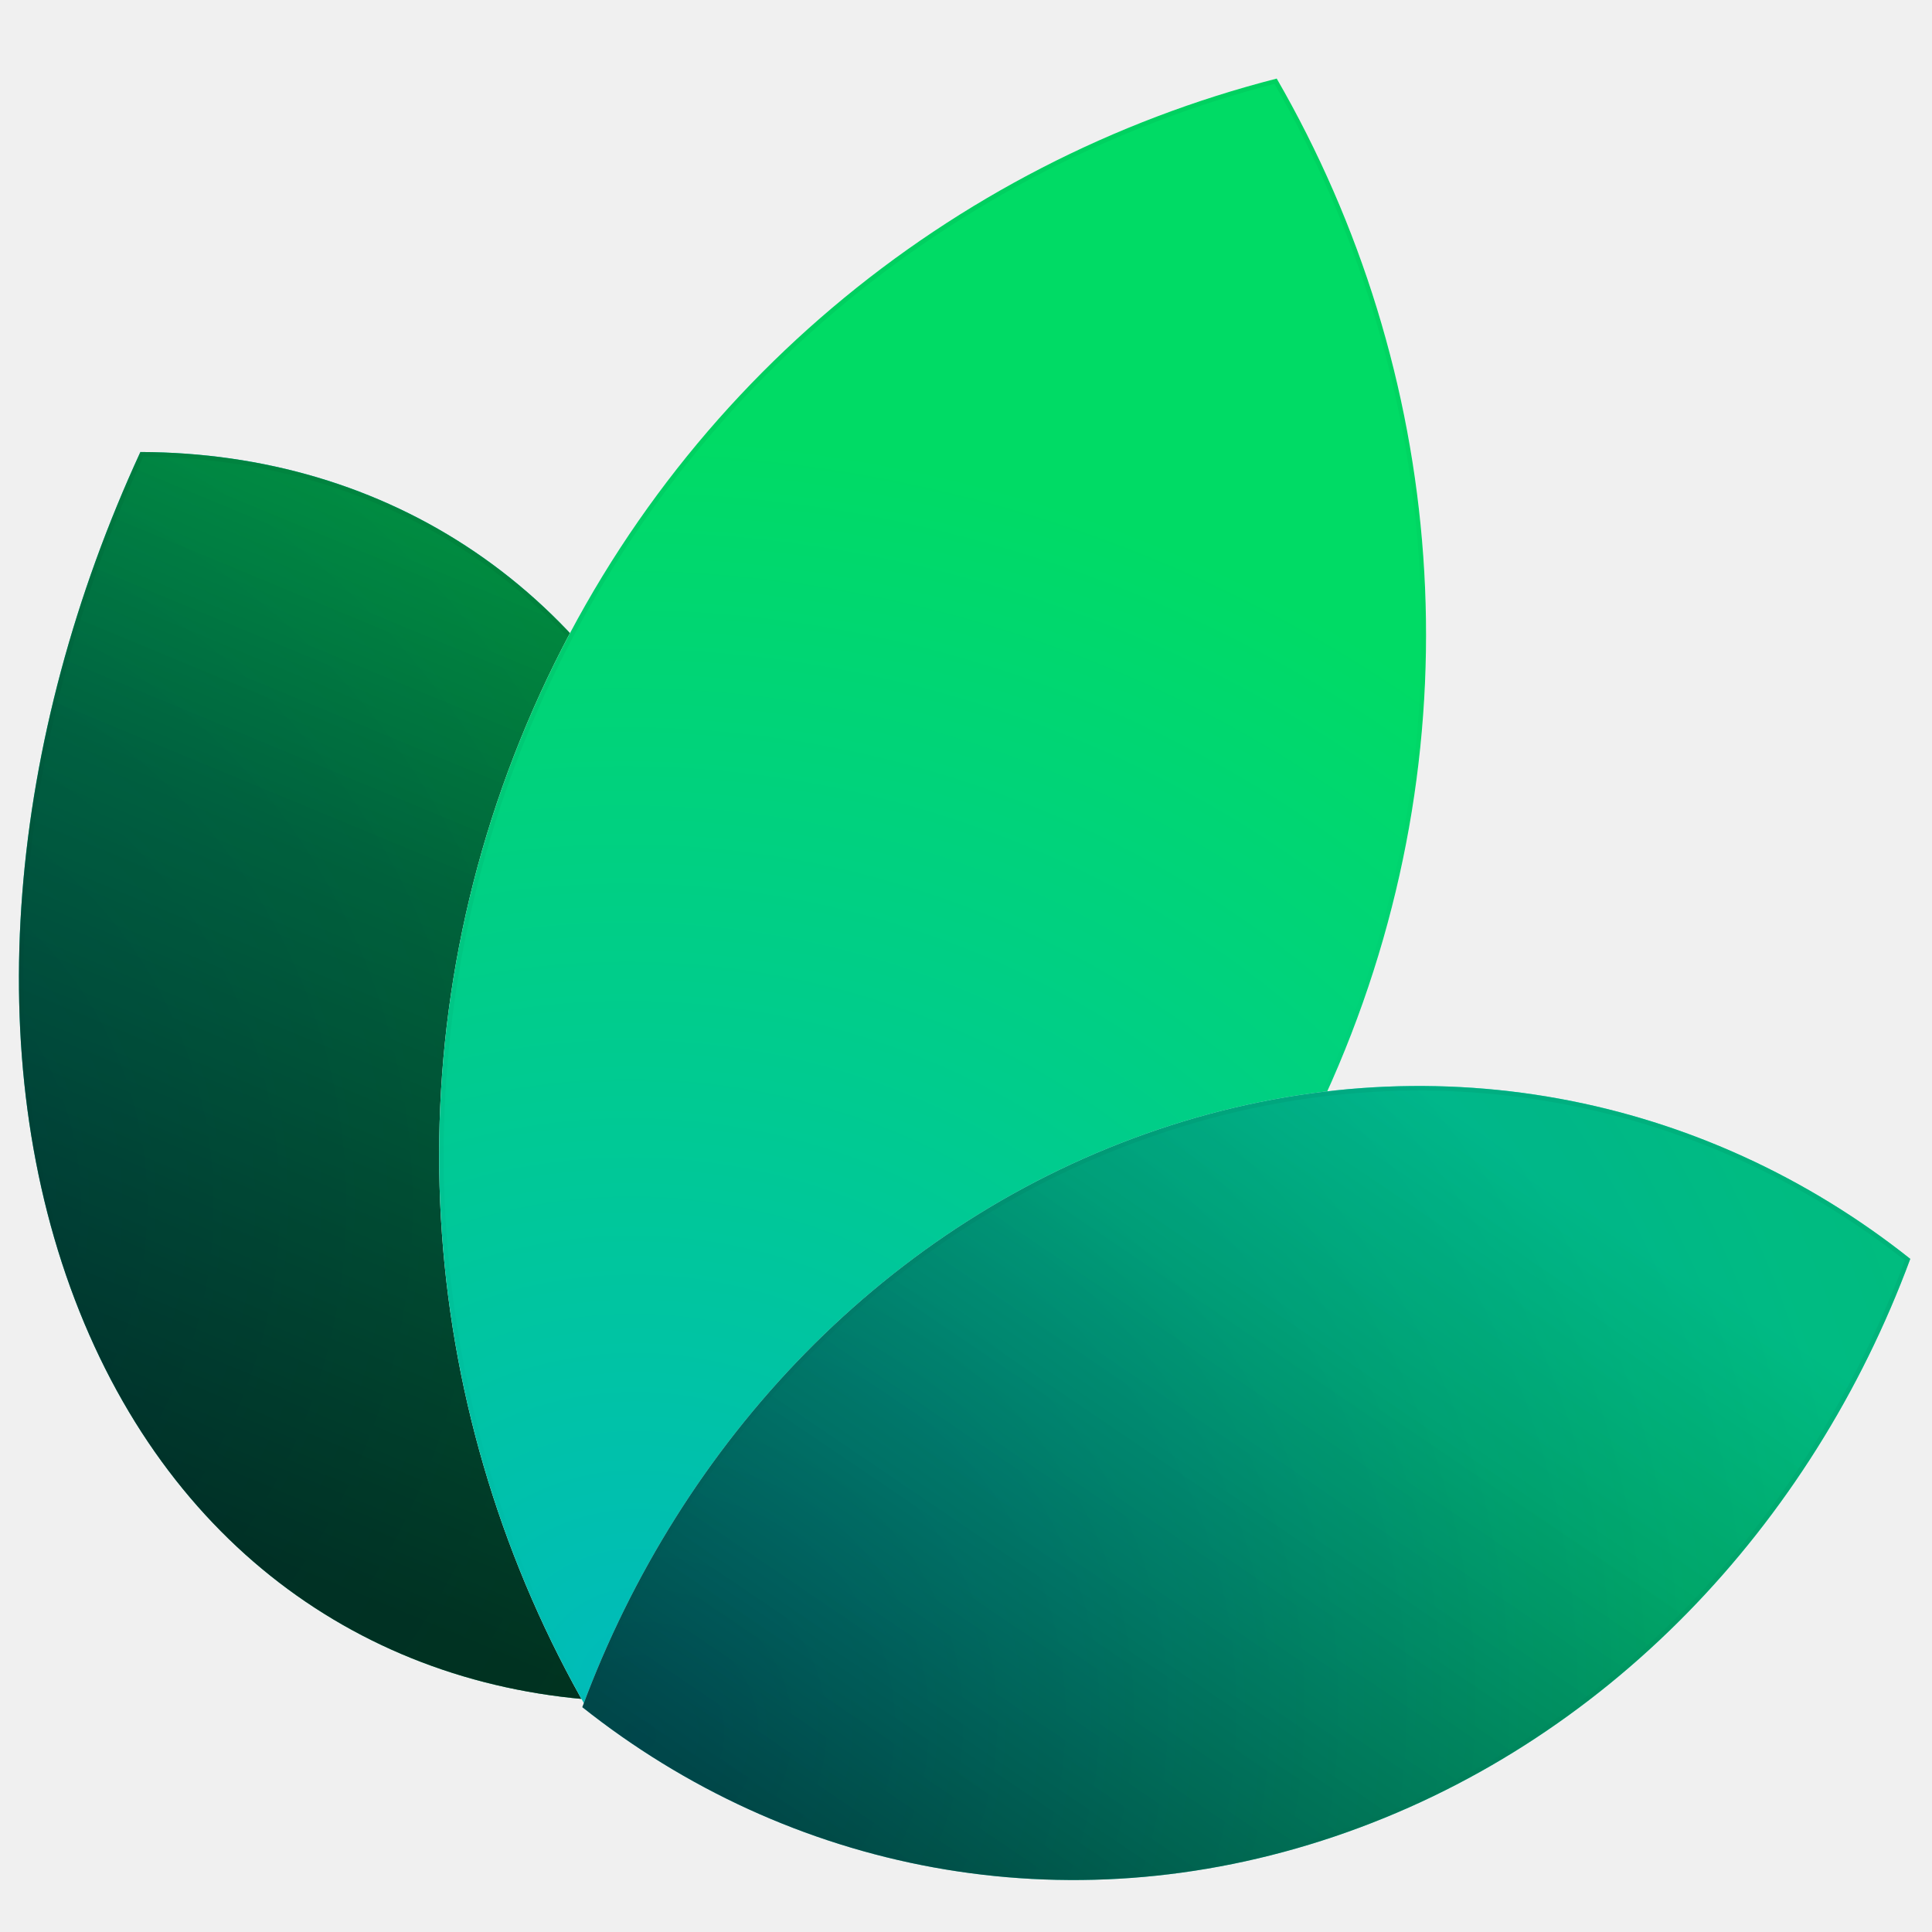
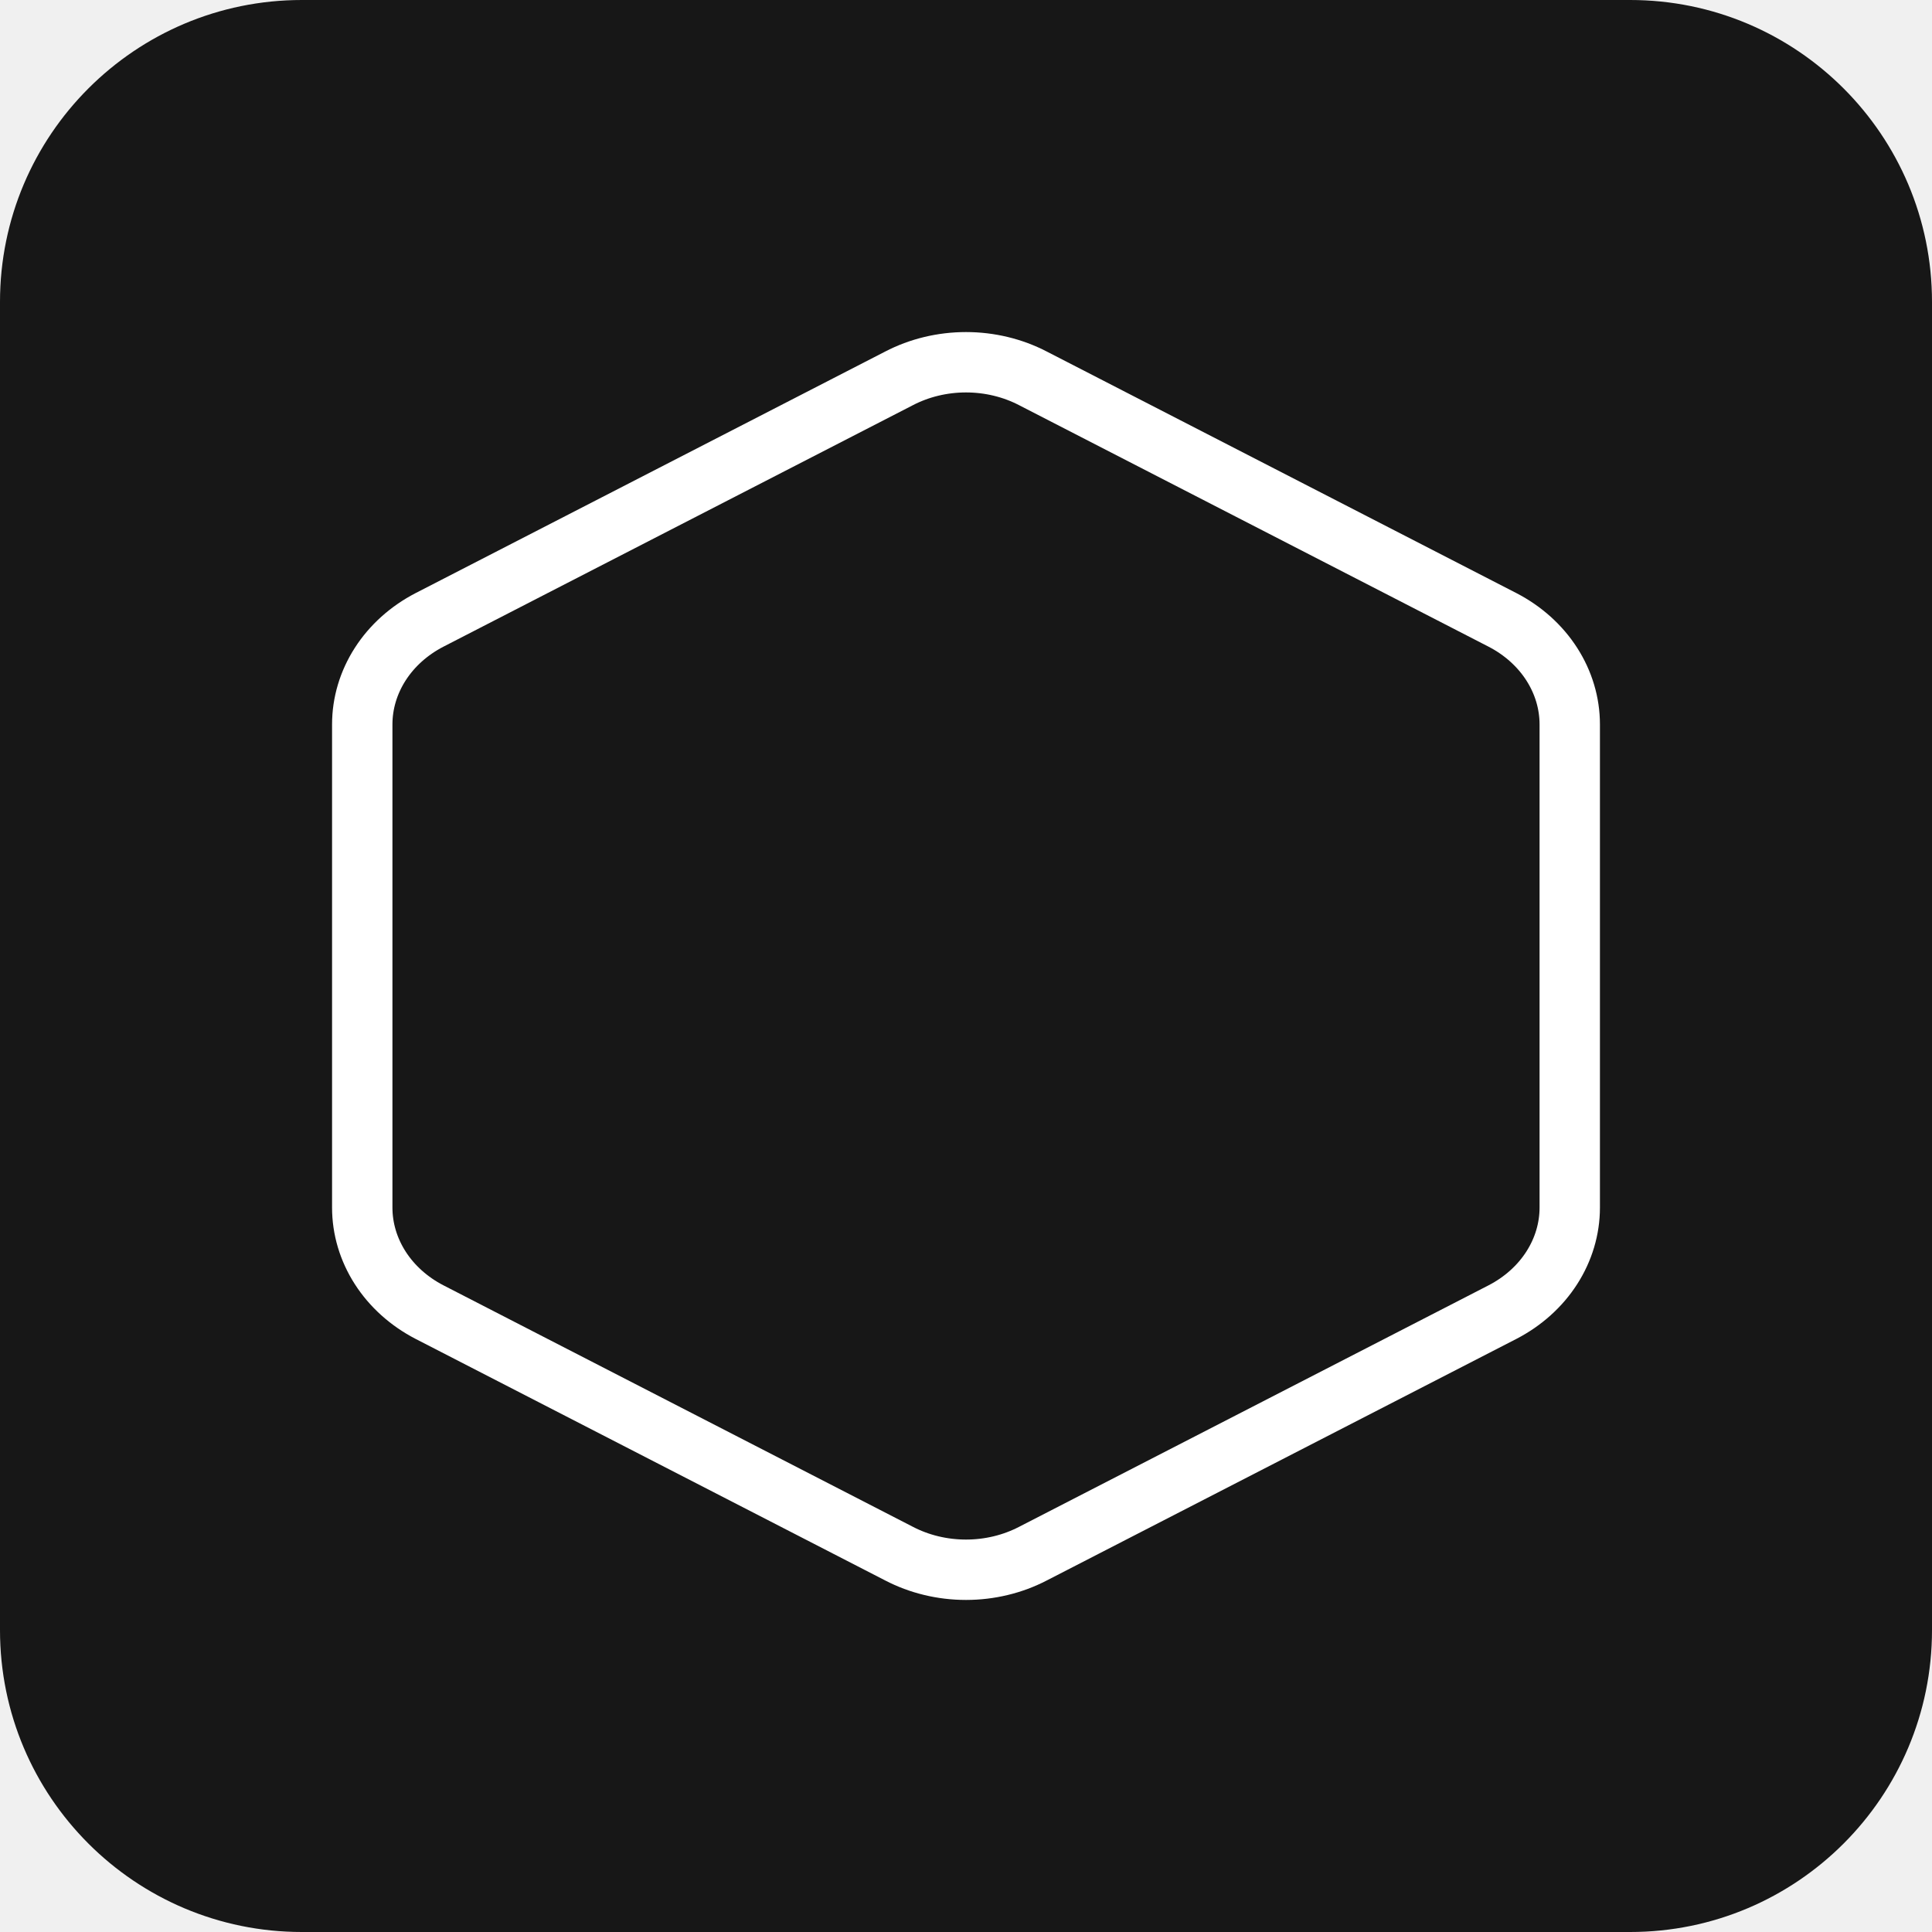
- <svg xmlns="http://www.w3.org/2000/svg" width="24" height="24" viewBox="0 0 24 24" fill="none">
-   <path d="M7.953 21.139C4.896 21.13 2.255 19.458 0.987 16.29C-0.28 13.121 0.109 9.163 1.744 5.615C4.801 5.624 7.442 7.296 8.71 10.465C9.977 13.633 9.588 17.591 7.953 21.139Z" fill="white" />
-   <path d="M7.953 21.139C4.896 21.13 2.255 19.458 0.987 16.29C-0.28 13.121 0.109 9.163 1.744 5.615C4.801 5.624 7.442 7.296 8.71 10.465C9.977 13.633 9.588 17.591 7.953 21.139Z" fill="url(#paint0_radial_101_2703)" />
-   <path d="M7.953 21.139C4.896 21.13 2.255 19.458 0.987 16.29C-0.28 13.121 0.109 9.163 1.744 5.615C4.801 5.624 7.442 7.296 8.71 10.465C9.977 13.633 9.588 17.591 7.953 21.139Z" fill="black" fill-opacity="0.5" style="mix-blend-mode:hard-light" />
-   <path d="M7.953 21.139C4.896 21.13 2.255 19.458 0.987 16.29C-0.28 13.121 0.109 9.163 1.744 5.615C4.801 5.624 7.442 7.296 8.71 10.465C9.977 13.633 9.588 17.591 7.953 21.139Z" fill="url(#paint1_linear_101_2703)" fill-opacity="0.5" style="mix-blend-mode:hard-light" />
-   <path d="M8.684 10.476C9.945 13.63 9.561 17.572 7.935 21.111C4.897 21.096 2.274 19.431 1.013 16.279C-0.248 13.124 0.136 9.182 1.762 5.643C4.8 5.659 7.423 7.324 8.684 10.476Z" stroke="url(#paint2_linear_101_2703)" stroke-opacity="0.05" stroke-width="0.056" />
-   <path d="M7.31 21.257C11.354 20.221 14.884 17.375 16.628 13.236C18.373 9.097 17.945 4.587 15.86 0.976C11.816 2.012 8.287 4.858 6.542 8.998C4.797 13.137 5.225 17.646 7.31 21.257Z" fill="white" />
-   <path d="M7.31 21.257C11.354 20.221 14.884 17.375 16.628 13.236C18.373 9.097 17.945 4.587 15.86 0.976C11.816 2.012 8.287 4.858 6.542 8.998C4.797 13.137 5.225 17.646 7.31 21.257Z" fill="url(#paint3_radial_101_2703)" />
-   <path d="M16.603 13.225C14.864 17.349 11.351 20.187 7.324 21.225C5.253 17.624 4.829 13.132 6.568 9.009C8.306 4.885 11.819 2.047 15.846 1.009C17.918 4.61 18.341 9.101 16.603 13.225Z" stroke="url(#paint4_linear_101_2703)" stroke-opacity="0.05" stroke-width="0.056" />
-   <path d="M7.234 21.207C9.789 23.237 13.21 23.951 16.577 22.814C19.944 21.677 22.506 18.945 23.73 15.638C21.175 13.608 17.754 12.894 14.387 14.031C11.02 15.168 8.458 17.901 7.234 21.207Z" fill="white" />
-   <path d="M7.234 21.207C9.789 23.237 13.21 23.951 16.577 22.814C19.944 21.677 22.506 18.945 23.73 15.638C21.175 13.608 17.754 12.894 14.387 14.031C11.02 15.168 8.458 17.901 7.234 21.207Z" fill="url(#paint5_radial_101_2703)" />
-   <path d="M7.234 21.207C9.789 23.237 13.21 23.951 16.577 22.814C19.944 21.677 22.506 18.945 23.73 15.638C21.175 13.608 17.754 12.894 14.387 14.031C11.02 15.168 8.458 17.901 7.234 21.207Z" fill="black" fill-opacity="0.2" style="mix-blend-mode:hard-light" />
-   <path d="M7.234 21.207C9.789 23.237 13.21 23.951 16.577 22.814C19.944 21.677 22.506 18.945 23.73 15.638C21.175 13.608 17.754 12.894 14.387 14.031C11.02 15.168 8.458 17.901 7.234 21.207Z" fill="url(#paint6_linear_101_2703)" fill-opacity="0.5" style="mix-blend-mode:hard-light" />
-   <path d="M16.568 22.787C13.218 23.918 9.814 23.212 7.267 21.198C8.492 17.907 11.044 15.189 14.396 14.058C17.747 12.927 21.15 13.633 23.697 15.648C22.472 18.938 19.92 21.656 16.568 22.787Z" stroke="url(#paint7_linear_101_2703)" stroke-opacity="0.05" stroke-width="0.056" />
-   <defs>
-     <radialGradient id="paint0_radial_101_2703" cx="0" cy="0" r="1" gradientUnits="userSpaceOnUse" gradientTransform="translate(-3.00503 15.023) rotate(-10.029) scale(17.9572 17.784)">
-       <stop stop-color="#00B0BB" />
-       <stop offset="1" stop-color="#00DB65" />
-     </radialGradient>
-     <linearGradient id="paint1_linear_101_2703" x1="7.39" y1="4.813" x2="1.63" y2="18.689" gradientUnits="userSpaceOnUse">
-       <stop stop-color="#18E299" />
-       <stop offset="1" />
-     </linearGradient>
-     <linearGradient id="paint2_linear_101_2703" x1="7.948" y1="8.016" x2="1.761" y2="18.746" gradientUnits="userSpaceOnUse">
-       <stop />
-       <stop offset="1" stop-opacity="0" />
-     </linearGradient>
-     <radialGradient id="paint3_radial_101_2703" cx="0" cy="0" r="1" gradientUnits="userSpaceOnUse" gradientTransform="translate(8.11404 20.8822) rotate(-75.7542) scale(21.6246 23.7772)">
-       <stop stop-color="#00BBBB" />
-       <stop offset="0.713" stop-color="#00DB65" />
-     </radialGradient>
-     <linearGradient id="paint4_linear_101_2703" x1="7.602" y1="5.871" x2="15.556" y2="16.372" gradientUnits="userSpaceOnUse">
-       <stop />
-       <stop offset="1" stop-opacity="0" />
-     </linearGradient>
-     <radialGradient id="paint5_radial_101_2703" cx="0" cy="0" r="1" gradientUnits="userSpaceOnUse" gradientTransform="translate(7.84537 21.5181) rotate(-20.3525) scale(18.5603 17.32)">
-       <stop stop-color="#00B0BB" />
-       <stop offset="1" stop-color="#00DB65" />
-     </radialGradient>
-     <linearGradient id="paint6_linear_101_2703" x1="16.808" y1="13.007" x2="10.041" y2="22.994" gradientUnits="userSpaceOnUse">
-       <stop stop-color="#00B1BC" />
-       <stop offset="1" />
-     </linearGradient>
-     <linearGradient id="paint7_linear_101_2703" x1="16.808" y1="13.007" x2="14.169" y2="23.841" gradientUnits="userSpaceOnUse">
-       <stop />
-       <stop offset="1" stop-opacity="0" />
-     </linearGradient>
-   </defs>
+ <svg xmlns="http://www.w3.org/2000/svg" width="32" height="32" viewBox="0 0 32 32" fill="none">
+   <rect width="32" height="32" rx="5" fill="#171717" />
+   <path d="M26 20.001V11.999C26 11.648 25.897 11.304 25.702 11C25.507 10.696 25.226 10.444 24.889 10.269L17.111 6.268C16.773 6.092 16.39 6 16 6C15.61 6 15.227 6.092 14.889 6.268L7.111 10.269C6.774 10.444 6.493 10.696 6.298 11C6.103 11.304 6 11.648 6 11.999V20.001C6 20.352 6.103 20.696 6.298 21C6.493 21.304 6.774 21.556 7.111 21.731L14.889 25.732C15.227 25.908 15.61 26 16 26C16.39 26 16.773 25.908 17.111 25.732L24.889 21.731C25.226 21.556 25.507 21.304 25.702 21C25.897 20.696 26 20.352 26 20.001Z" stroke="white" stroke-linecap="round" stroke-linejoin="round" />
</svg>
